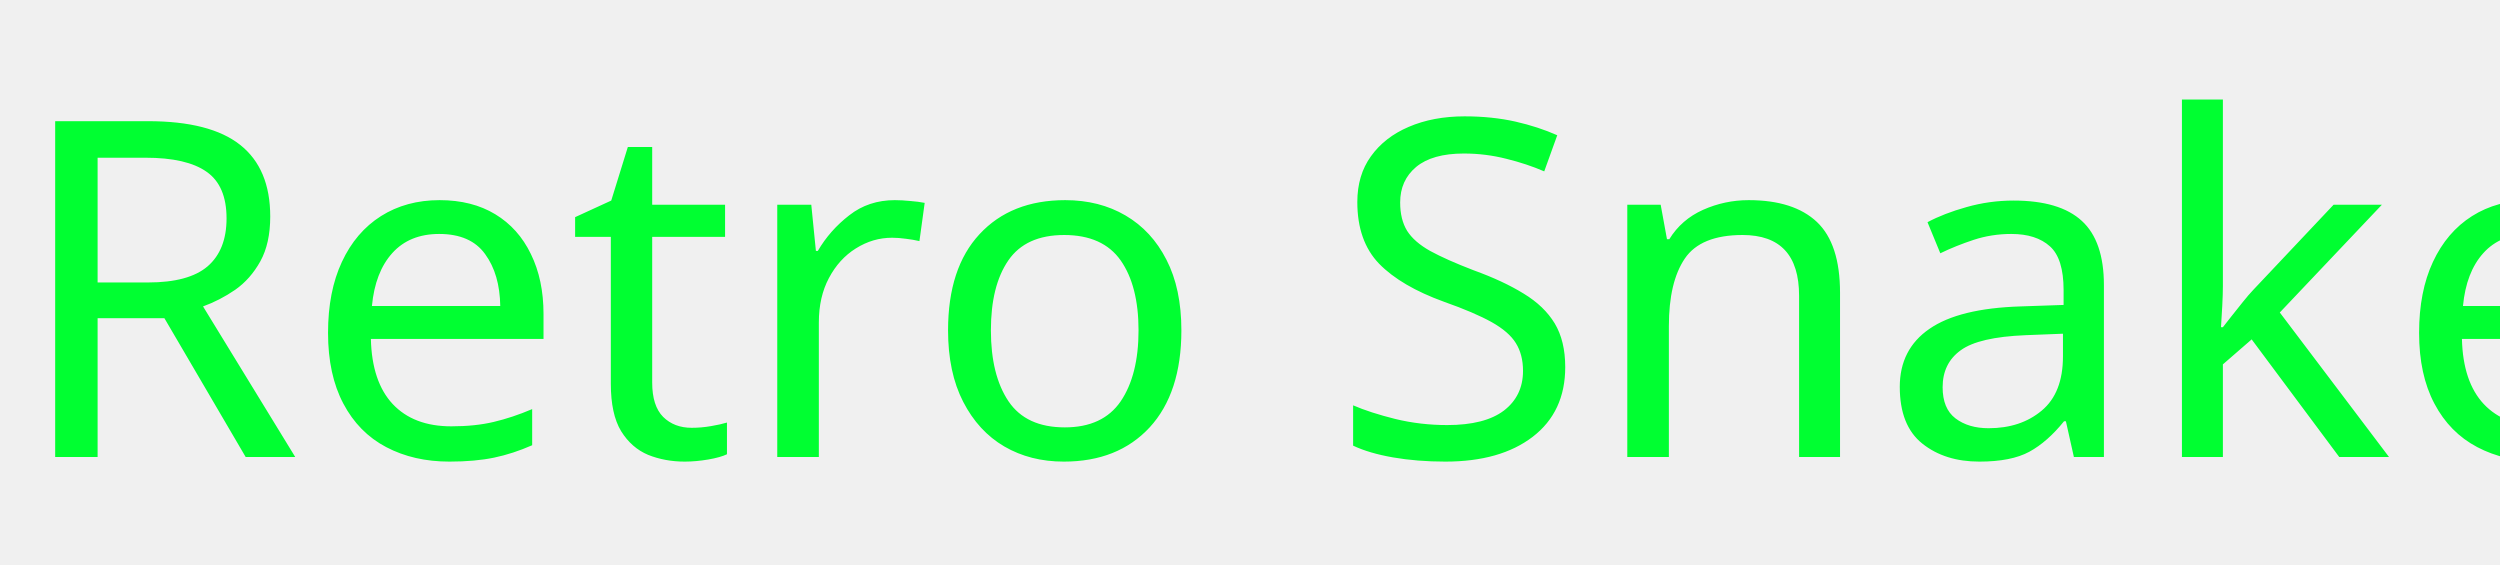
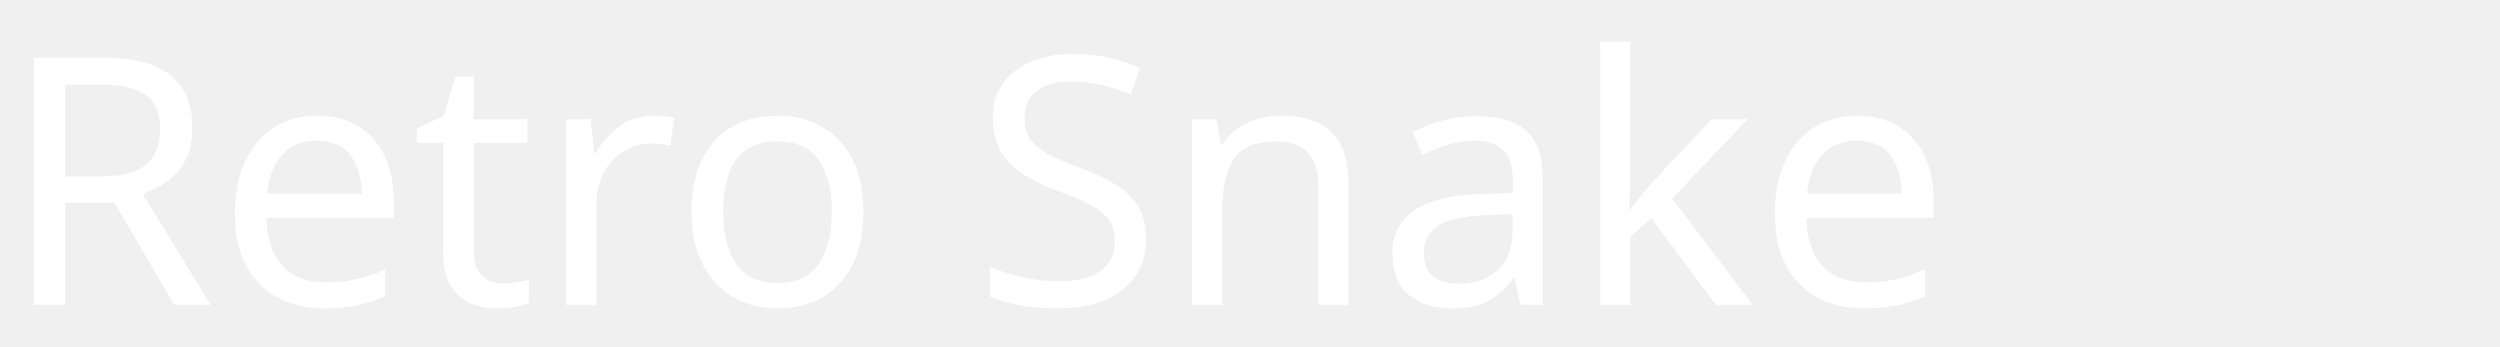
- <svg xmlns="http://www.w3.org/2000/svg" viewBox="10937 19929 186 42">
+ <svg xmlns="http://www.w3.org/2000/svg" viewBox="8604 21633 4272 592">
  <defs>
    <style>
      .cls-1 {
-         fill: #00ff31;
-         font-size: 35px;
-         font-family: Charter-Roman, Charter;
+         fill: #fff;
+         font-size: 592px;
+         font-family: HiraKakuStd-W8, Hiragino Kaku Gothic Std;
      }
    </style>
  </defs>
-   <text id="Retro_Snake" data-name="Retro Snake" class="cls-1" transform="translate(11030 19963)">
-     <tspan x="-92.285" y="0">Retro Snake</tspan>
+   <text id="Retro_Snake" data-name="Retro Snake" class="cls-1" transform="translate(10740 22154)">
+     <tspan x="-2135.344" y="0">Retro Snake</tspan>
  </text>
</svg>
